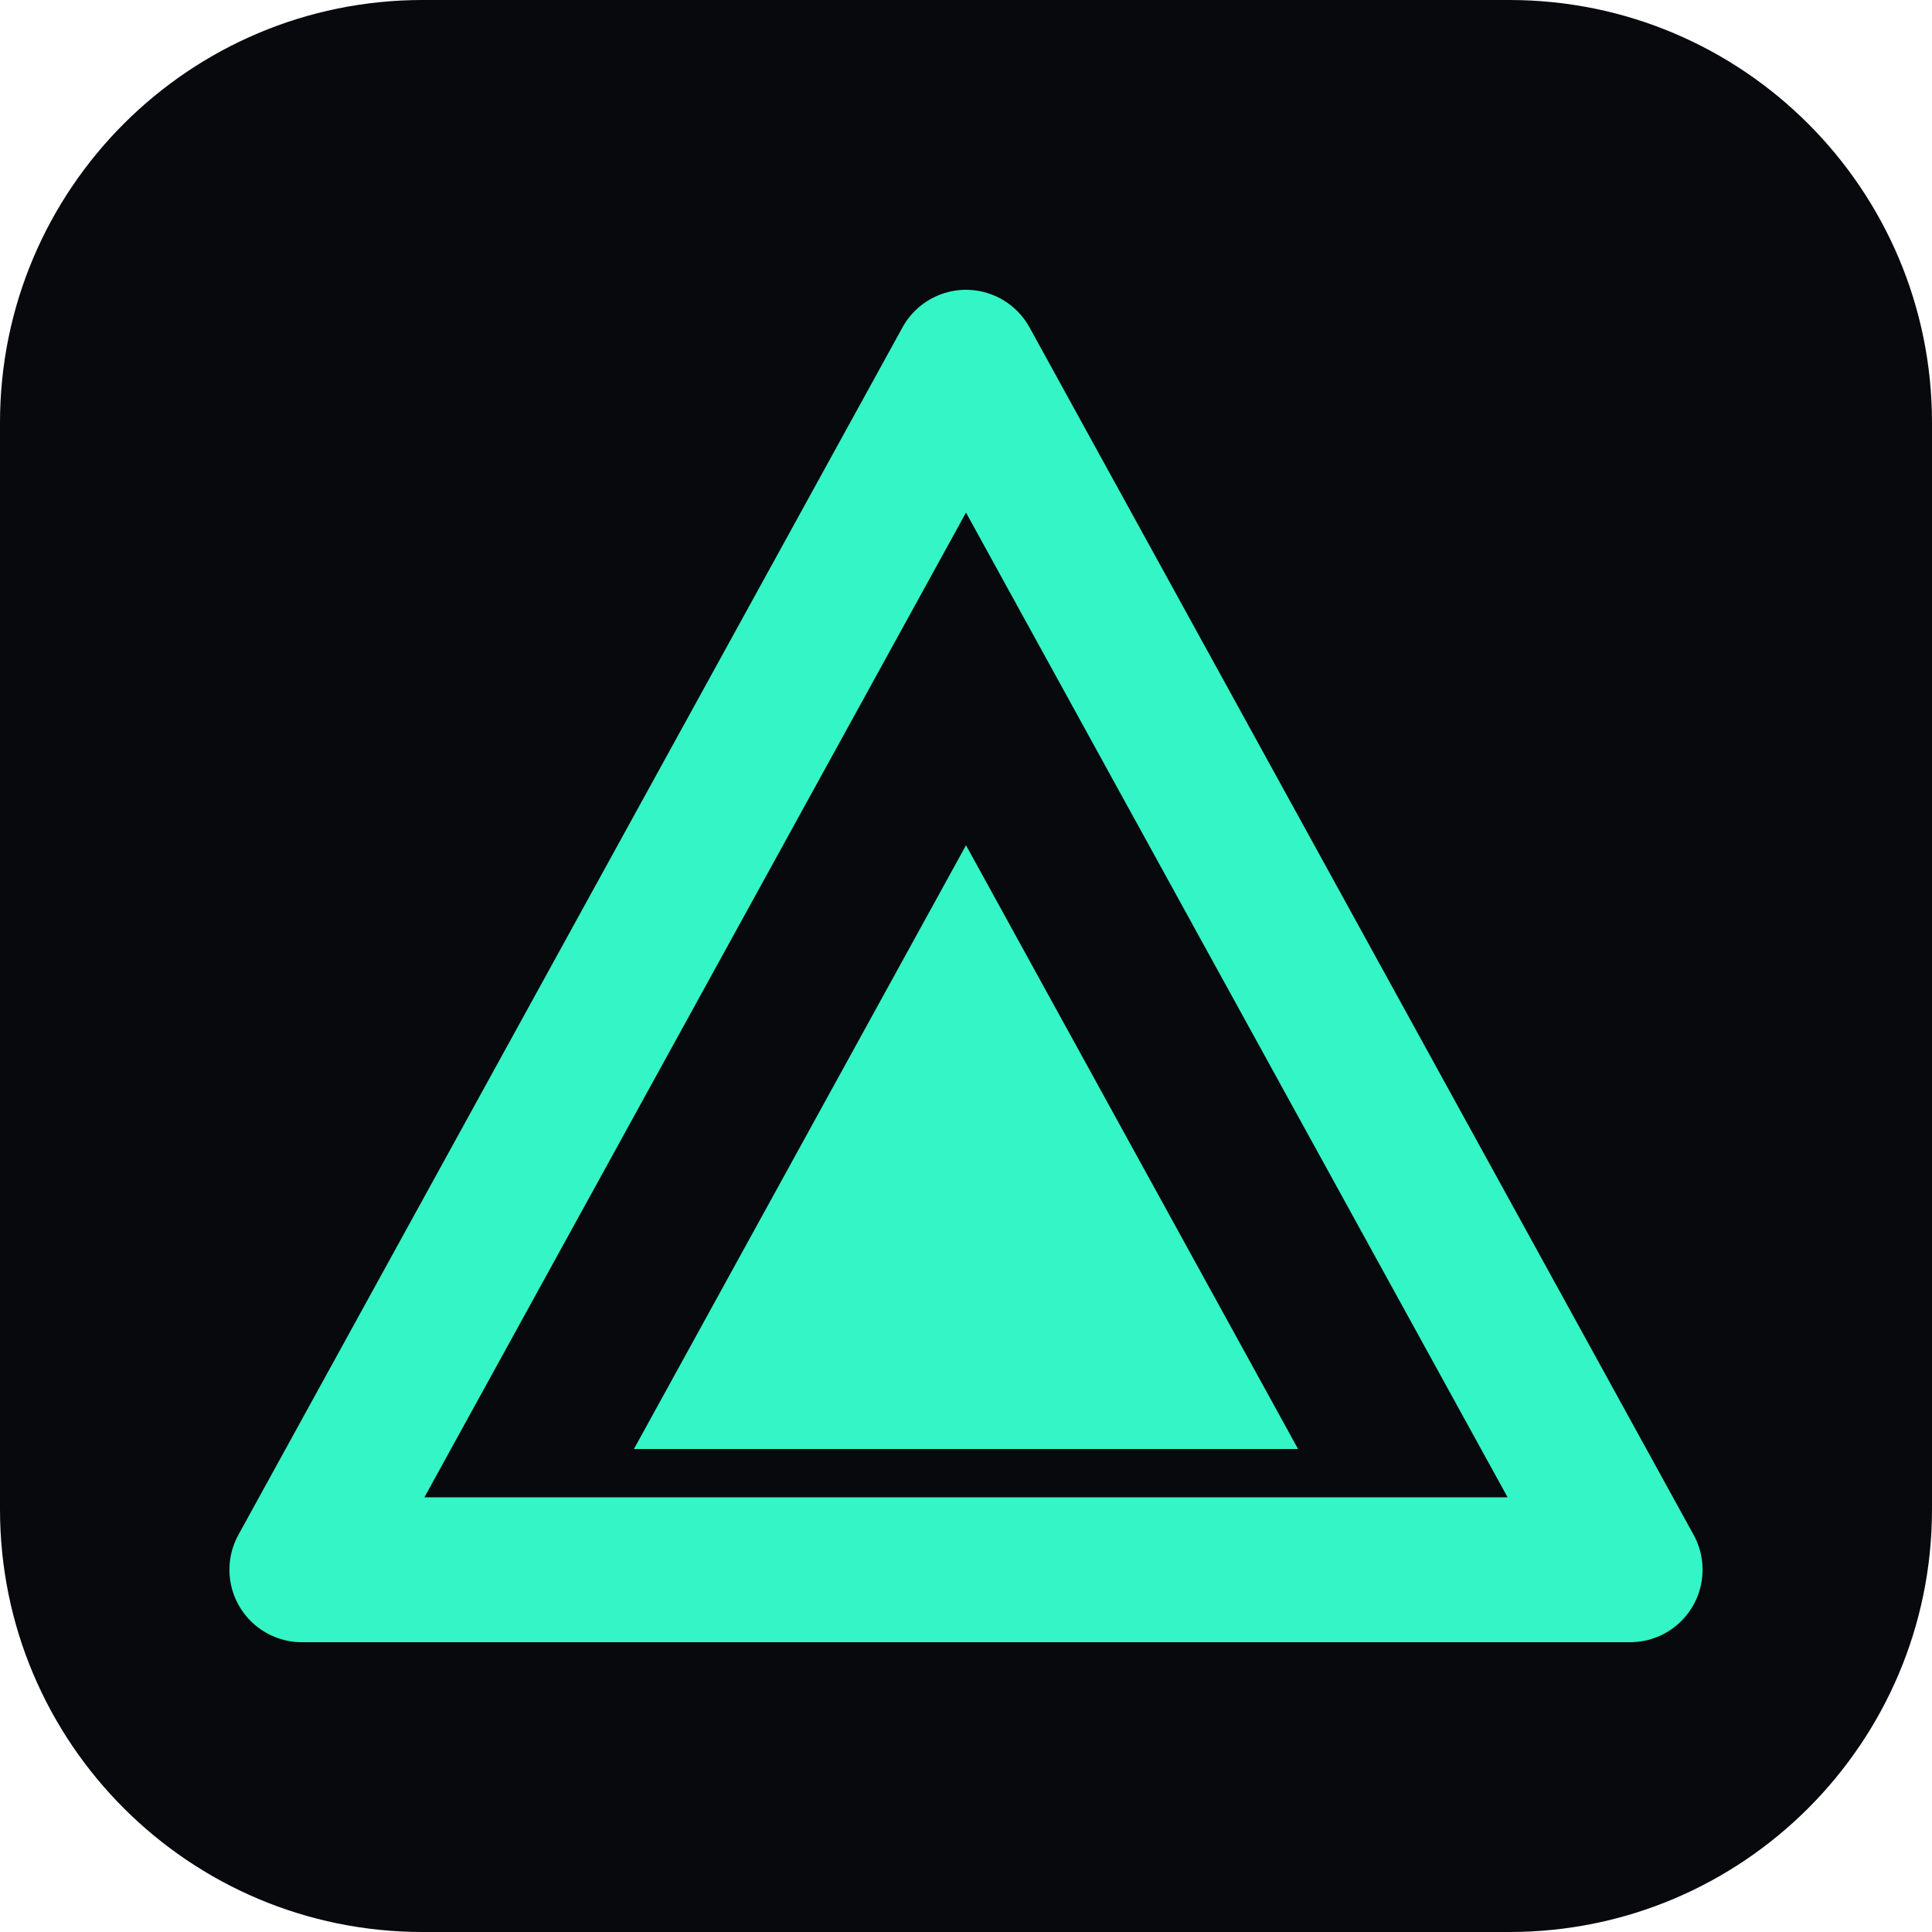
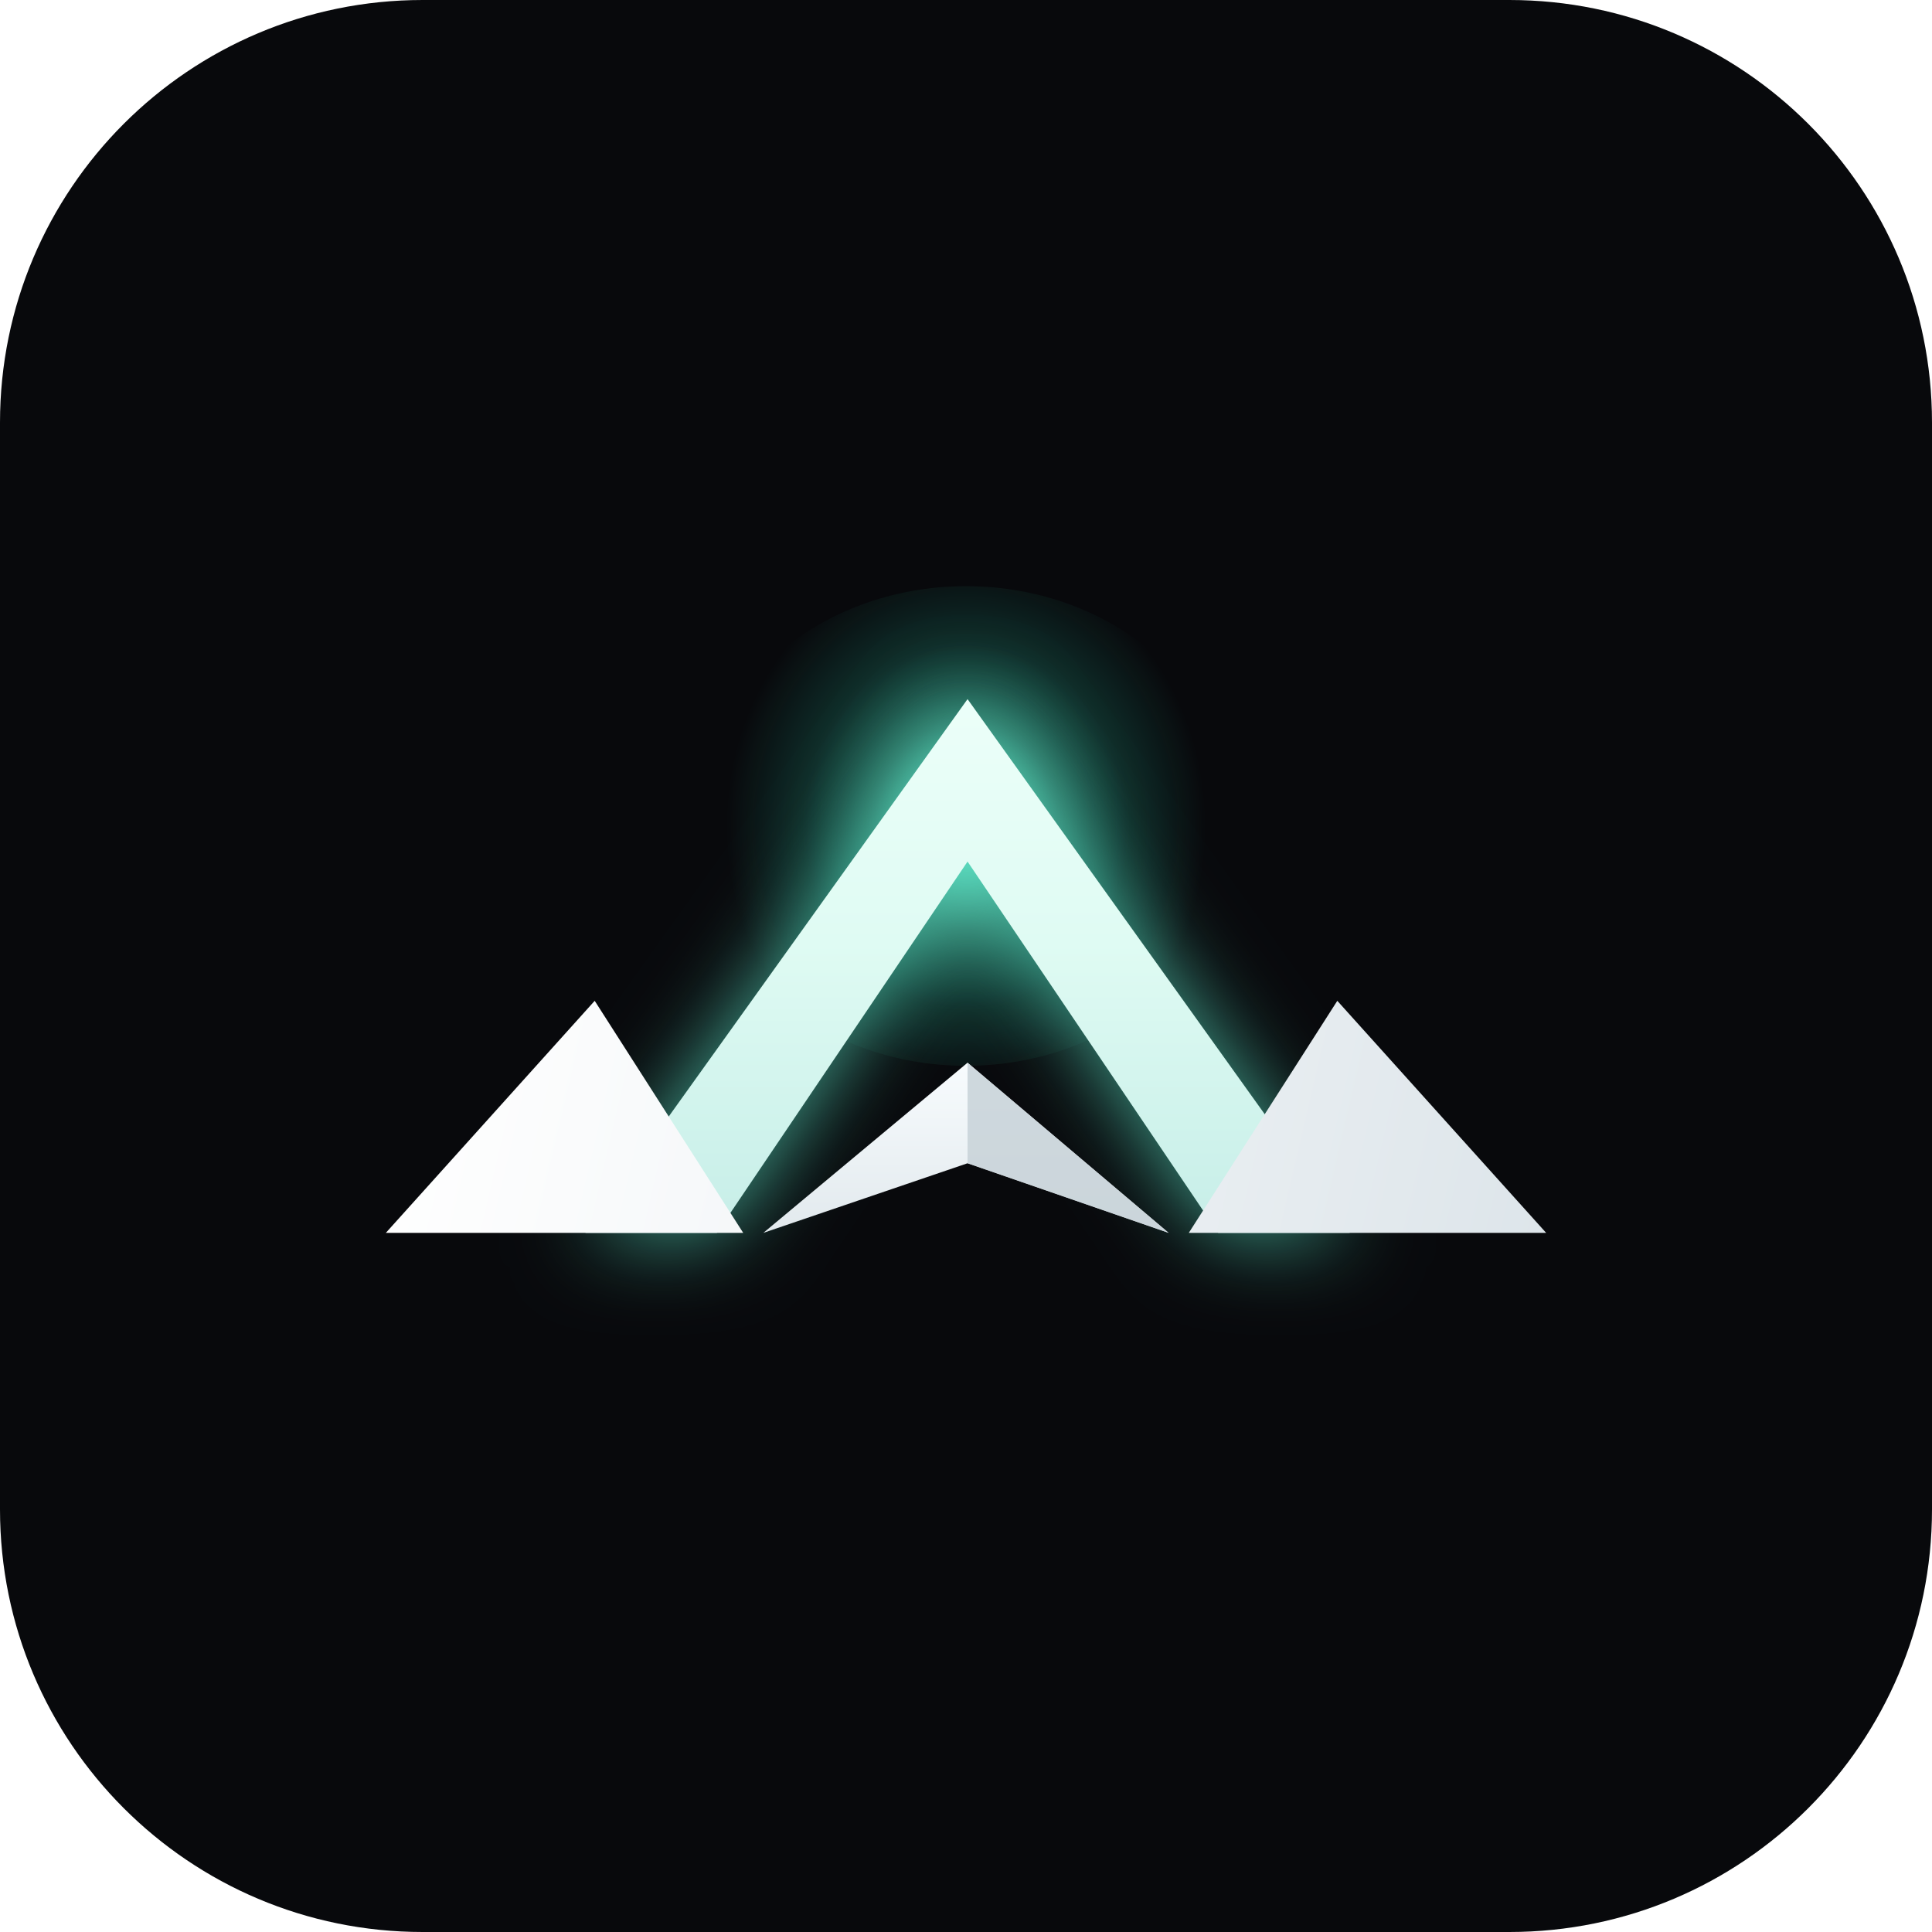
- <svg xmlns="http://www.w3.org/2000/svg" viewBox="0 0 32 32">
-   <rect width="32" height="32" rx="7" fill="#08090C" />
-   <path d="M16 6 27 26H5L16 6Z" fill="none" stroke="#34F5C5" stroke-width="2.4" stroke-linejoin="round" />
-   <path d="M16 14 21.5 24H10.5L16 14Z" fill="#34F5C5" />
+ <svg xmlns="http://www.w3.org/2000/svg" width="1024" height="1024" viewBox="0 0 1024 1024" fill="none">
+   <defs>
+     <radialGradient id="glow" cx="0" cy="0" r="1" gradientUnits="userSpaceOnUse" gradientTransform="translate(512 130) rotate(90) scale(175 155)">
+       <stop offset="0" stop-color="#7CFFE0" stop-opacity="0.85" />
+       <stop offset="0.38" stop-color="#57F5CF" stop-opacity="0.42" />
+       <stop offset="0.68" stop-color="#2FE4BD" stop-opacity="0.16" />
+       <stop offset="1" stop-color="#2FE4BD" stop-opacity="0" />
+     </radialGradient>
+     <linearGradient id="mainPeak" x1="512" y1="47" x2="512" y2="392" gradientUnits="userSpaceOnUse">
+       <stop offset="0" stop-color="#ECFFF9" />
+       <stop offset="0.46" stop-color="#DFFBF3" />
+       <stop offset="1" stop-color="#C7EEE8" />
+     </linearGradient>
+     <linearGradient id="snow" x1="145" y1="245" x2="882" y2="417" gradientUnits="userSpaceOnUse">
+       <stop offset="0" stop-color="#FFFFFF" />
+       <stop offset="0.45" stop-color="#F2F5F7" />
+       <stop offset="1" stop-color="#DDE5EA" />
+     </linearGradient>
+     <linearGradient id="inner" x1="512" y1="286" x2="512" y2="442" gradientUnits="userSpaceOnUse">
+       <stop offset="0" stop-color="#F7FBFD" />
+       <stop offset="1" stop-color="#D8E1E6" />
+     </linearGradient>
+     <filter id="softGlow" x="-60%" y="-80%" width="220%" height="260%" color-interpolation-filters="sRGB">
+       <feGaussianBlur stdDeviation="28" result="blur" />
+       <feColorMatrix in="blur" type="matrix" values="0 0 0 0 0.38                 0 0 0 0 0.97                 0 0 0 0 0.84                 0 0 0 0.68 0" result="mintBlur" />
+       <feMerge>
+         <feMergeNode in="mintBlur" />
+         <feMergeNode in="SourceGraphic" />
+       </feMerge>
+     </filter>
+   </defs>
+   <rect width="1024" height="1024" rx="224" fill="#08090C" />
+   <g transform="translate(512 512) scale(0.82) translate(-512 -220.5)">
+     <ellipse cx="512" cy="130" rx="175" ry="155" fill="url(#glow)" />
+     <path d="M513 48L760 393H675L513 153L351 393H266L513 48Z" fill="url(#mainPeak)" filter="url(#softGlow)" />
+     <path d="M137 393L272 243L368 393H137Z" fill="url(#snow)" />
+     <path d="M656 393L752 243L887 393H656Z" fill="url(#snow)" />
+     <path d="M381 393L513 283L643 393L513 348L381 393Z" fill="url(#inner)" />
+     <path d="M513 283L643 393L513 348Z" fill="#C6D1D7" opacity="0.82" />
+   </g>
</svg>
